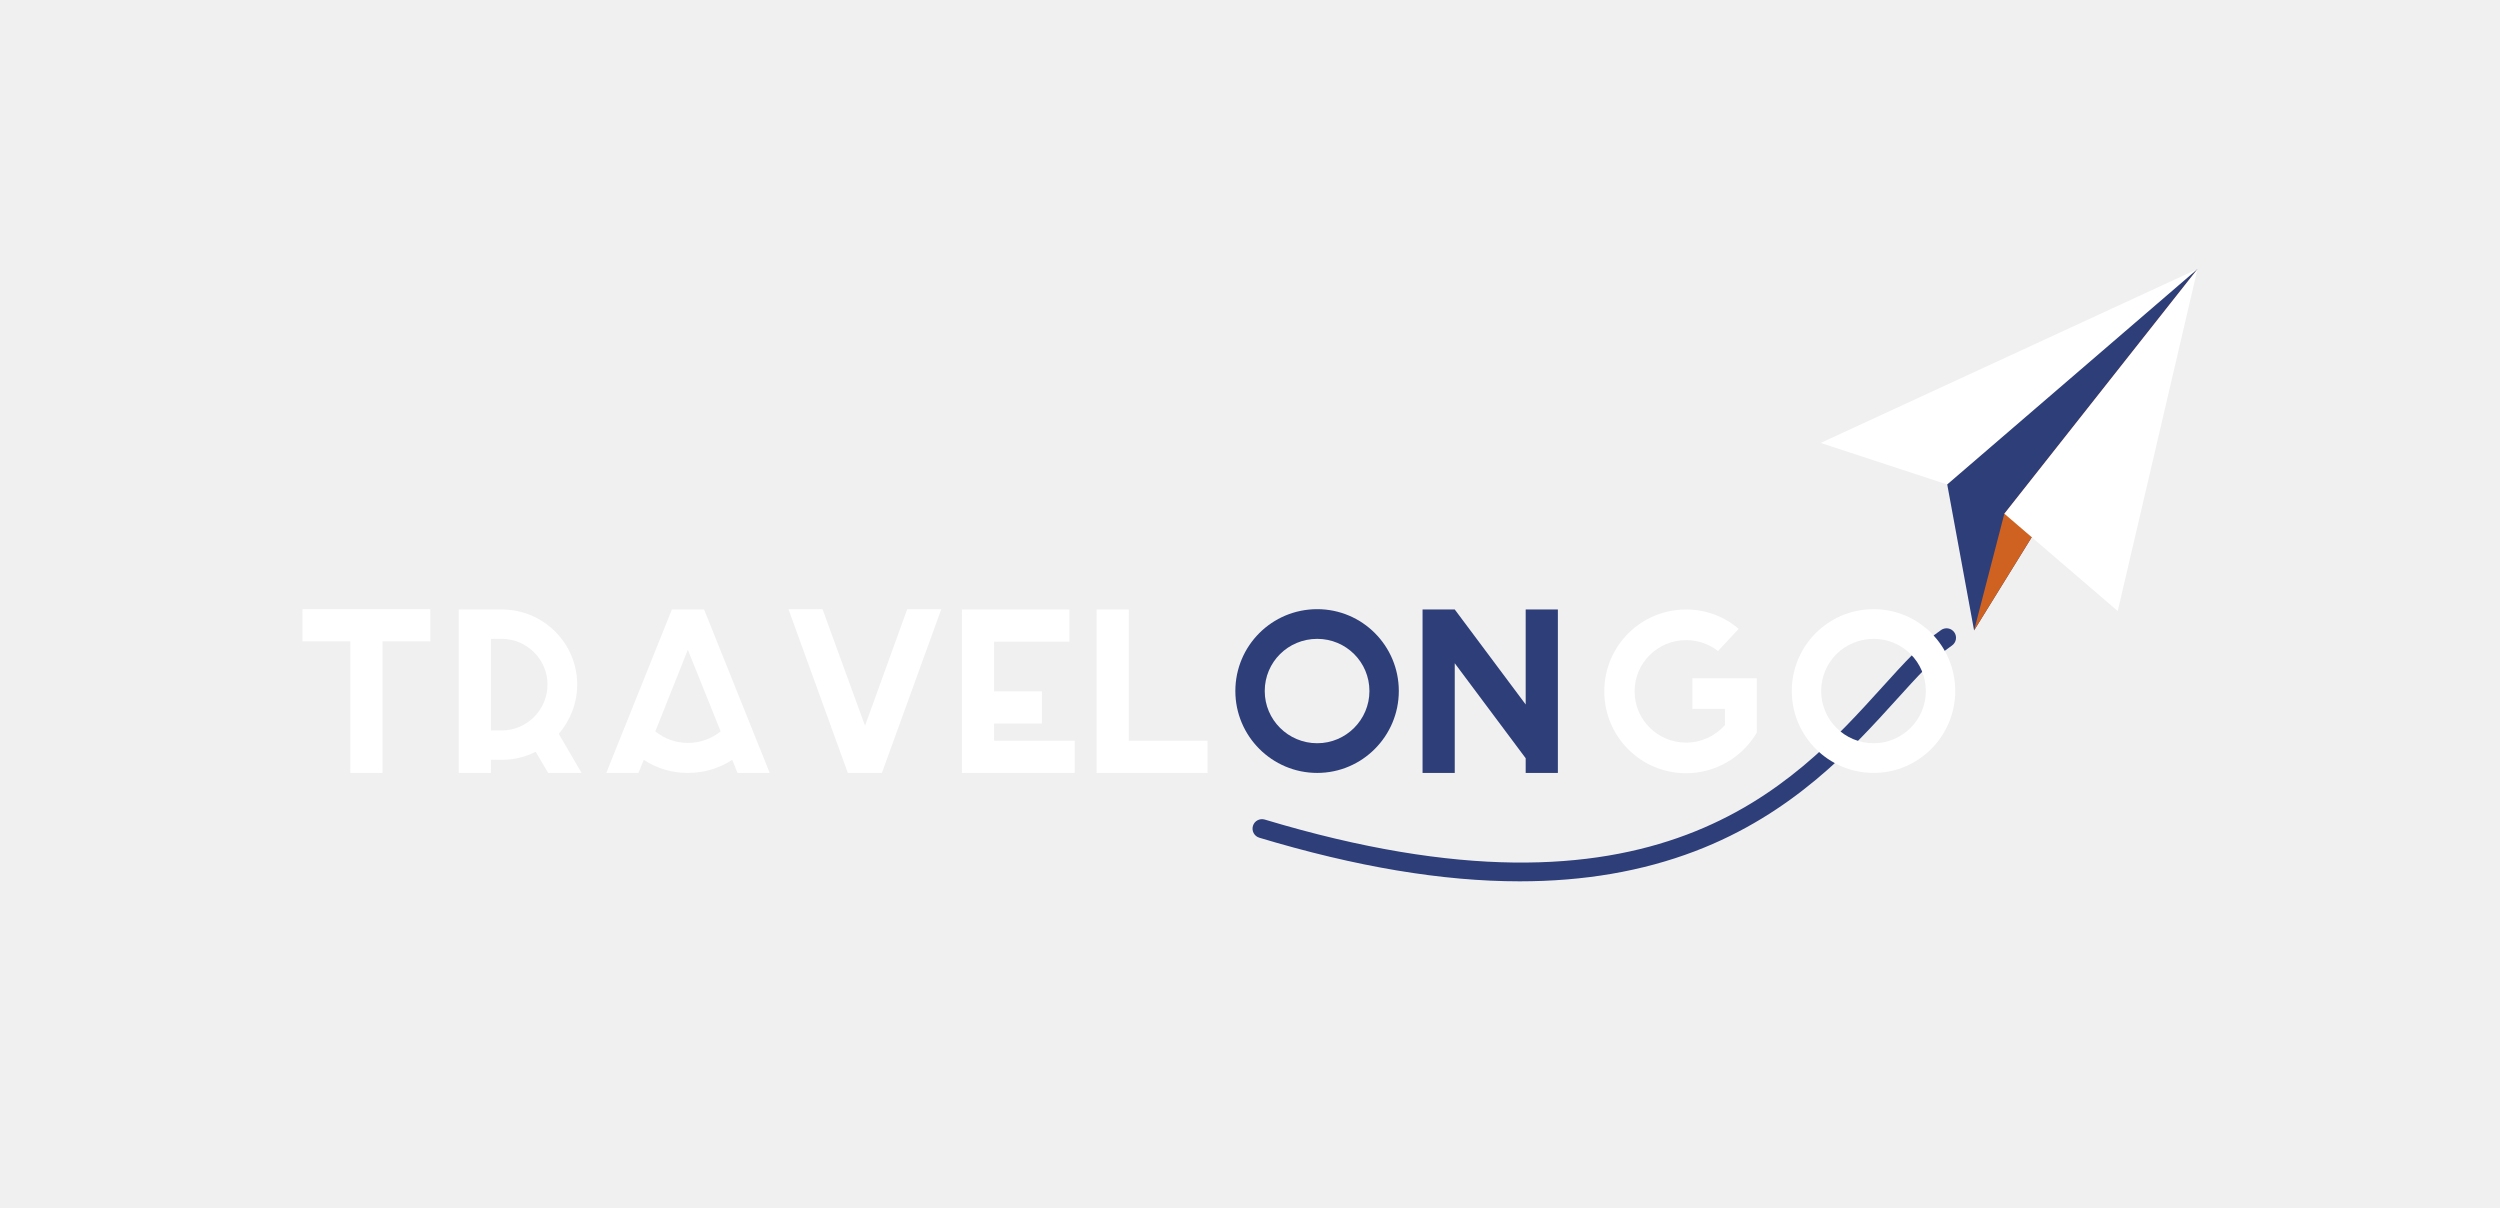
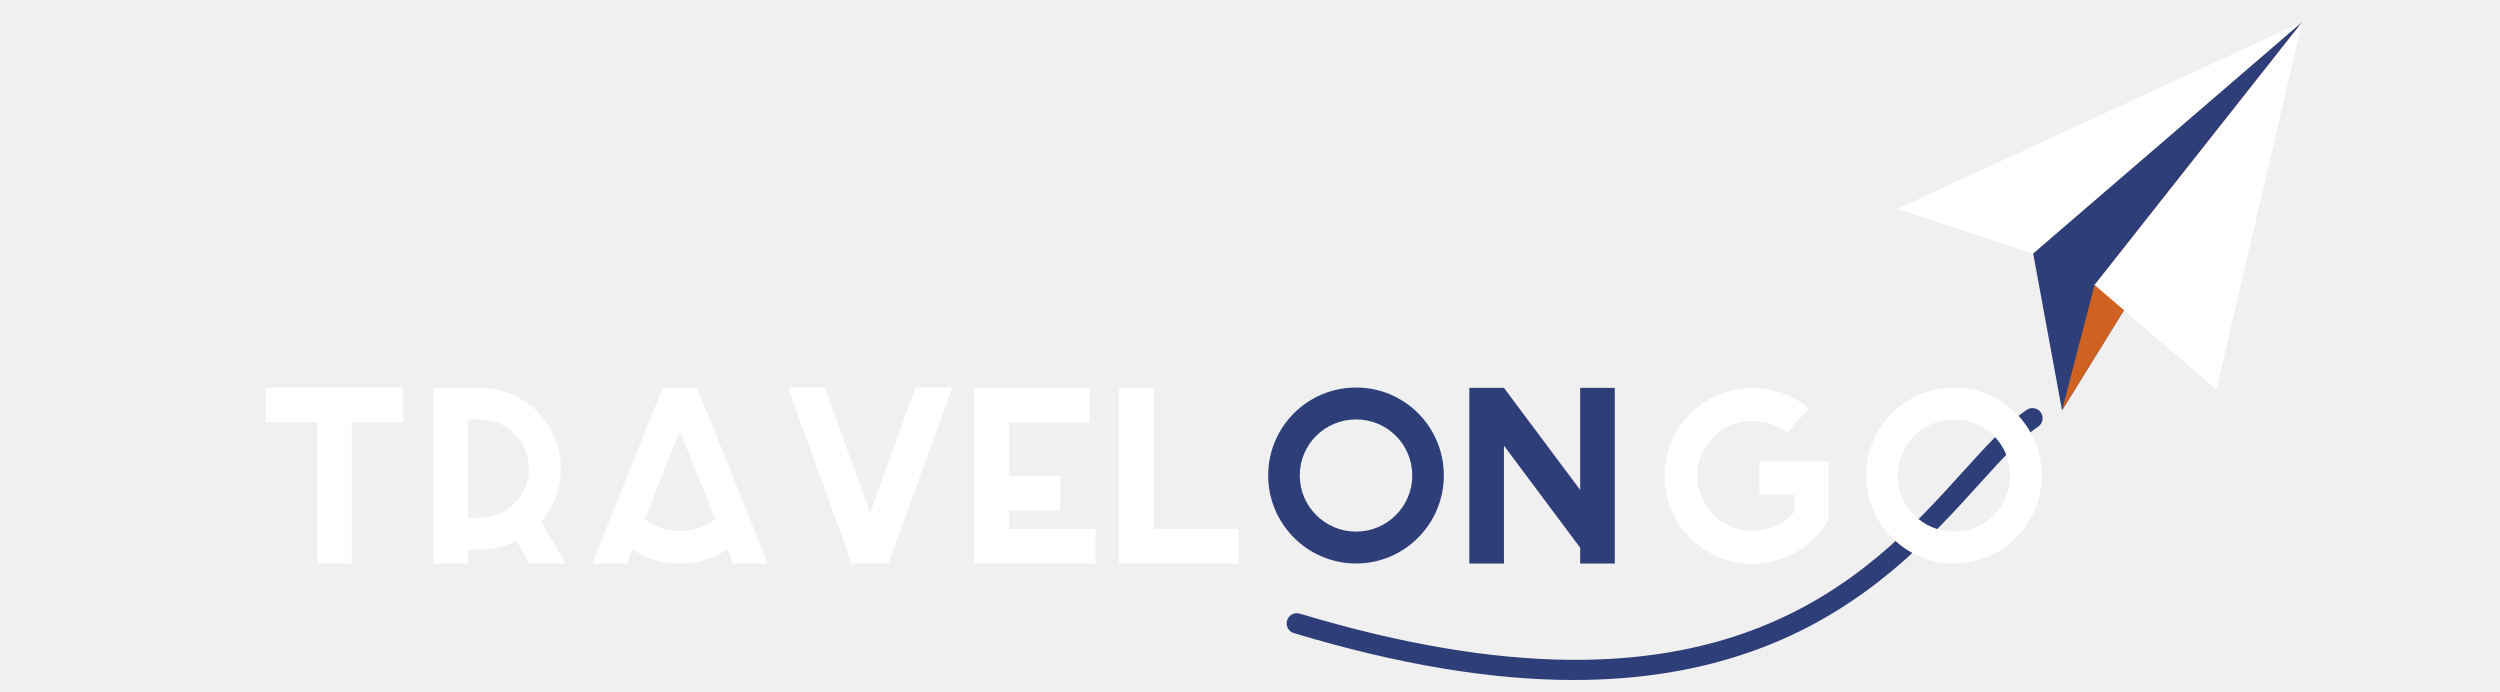
- <svg xmlns="http://www.w3.org/2000/svg" xmlns:xlink="http://www.w3.org/1999/xlink" version="1.1" id="Capa_1" x="0px" y="0px" width="792px" height="382.481px" viewBox="0 0 792 382.481" enable-background="new 0 0 792 382.481" xml:space="preserve">
-   <polygon display="none" fill="#CF6221" points="0,0 0,382.481 263.91,382.481 528.089,382.481 792,382.481 792,0 " />
-   <polygon fill="#FFFFFF" points="696.168,85.242 576.805,140.321 616.883,153.476 " />
-   <polygon fill="#2D3E79" points="616.883,153.476 625.388,199.713 696.168,85.241 " />
-   <polygon fill="#CF6221" points="625.388,199.713 634.979,162.74 696.168,85.241 " />
-   <polygon fill="#FFFFFF" points="696.168,85.242 670.898,193.576 634.979,162.74 " />
+ <svg xmlns="http://www.w3.org/2000/svg" xmlns:xlink="http://www.w3.org/1999/xlink" version="1.1" id="Capa_1" x="0px" y="0px" width="737.008px" height="204px" viewBox="17.496 78.74 737.008 204" enable-background="new 17.496 78.74 737.008 204" xml:space="preserve">
+   <polygon display="none" fill="#CF6221" points="0,0 0,382.481 263.91,382.481 528.09,382.481 792,382.481 792,0 " />
+   <polygon fill="#FFFFFF" points="696.169,85.242 576.805,140.321 616.884,153.476 " />
+   <polygon fill="#2D3E79" points="616.884,153.476 625.388,199.713 696.169,85.241 " />
+   <polygon fill="#CF6221" points="625.388,199.713 634.979,162.74 696.169,85.241 " />
+   <polygon fill="#FFFFFF" points="696.169,85.242 670.898,193.576 634.979,162.74 " />
  <g>
-     <defs>
-       <rect id="SVGID_1_" width="792" height="382.481" />
-     </defs>
-     <clipPath id="SVGID_2_">
-       <use xlink:href="#SVGID_1_" overflow="visible" />
-     </clipPath>
-     <path clip-path="url(#SVGID_2_)" fill="#2D3E79" d="M481.449,279.204c-24.523,0-51.883-4.604-82.512-13.822   c-1.586-0.478-2.485-2.152-2.008-3.739c0.479-1.585,2.147-2.479,3.738-2.007c123.917,37.307,167.114-10.438,195.698-42.033   c6.804-7.519,12.68-14.012,18.618-18.044c1.37-0.928,3.235-0.574,4.167,0.798c0.931,1.371,0.573,3.237-0.798,4.167   c-5.343,3.626-10.994,9.872-17.538,17.105c-13.834,15.291-32.782,36.232-63.929,48.065   C520.207,276.031,501.803,279.204,481.449,279.204" />
-     <polygon clip-path="url(#SVGID_2_)" fill="#FFFFFF" points="136.325,203.182 121.177,203.182 121.177,244.864 110.98,244.864    110.98,203.182 95.832,203.182 95.832,192.985 136.325,192.985  " />
-     <path clip-path="url(#SVGID_2_)" fill="#FFFFFF" d="M184.245,244.864h-10.594l-3.961-6.733c-3.168,1.684-6.831,2.575-10.692,2.575   h-3.465v4.158h-10.198v-51.78h7.426h2.772h3.465c13.167,0,23.86,10.692,23.86,23.76c0,6.04-2.277,11.486-5.841,15.645   L184.245,244.864z M158.998,231.399c7.92,0,14.455-6.534,14.455-14.556c0-7.92-6.535-14.453-14.455-14.453h-3.465v29.009H158.998z" />
-     <path clip-path="url(#SVGID_2_)" fill="#FFFFFF" d="M243.844,244.864h-10.197l-1.683-4.158c-4.059,2.673-8.911,4.158-14.059,4.158   s-10-1.485-13.959-4.158l-1.684,4.158h-10.197l20.791-51.78h10.197L243.844,244.864z M228.301,231.696l-7.327-18.218l-3.069-7.623   l-10.297,25.841c2.773,2.276,6.337,3.663,10.297,3.663S225.529,233.972,228.301,231.696" />
-     <polygon clip-path="url(#SVGID_2_)" fill="#FFFFFF" points="279.387,244.864 268.595,244.864 249.784,192.985 260.576,192.985    274.041,229.914 287.407,192.985 298.199,192.985  " />
-     <polygon clip-path="url(#SVGID_2_)" fill="#FFFFFF" points="340.474,234.666 340.474,244.863 314.93,244.863 304.732,244.863    304.732,234.666 304.732,229.22 304.732,219.022 304.732,203.282 304.732,193.083 314.93,193.083 338.791,193.083 338.791,203.282    314.93,203.282 314.93,219.022 330.078,219.022 330.078,229.22 314.93,229.22 314.93,234.666  " />
-     <polygon clip-path="url(#SVGID_2_)" fill="#FFFFFF" points="382.551,234.666 382.551,244.863 357.601,244.863 347.404,244.863    347.404,234.666 347.404,193.083 357.601,193.083 357.601,234.666  " />
-     <path clip-path="url(#SVGID_2_)" fill="#2D3E79" d="M443.142,218.923c0,14.258-11.584,25.939-25.841,25.939   c-14.355,0-25.94-11.682-25.94-25.939c0-14.355,11.584-25.938,25.94-25.938C431.558,192.985,443.142,204.568,443.142,218.923    M433.835,218.923c0-9.207-7.426-16.533-16.534-16.533c-9.207,0-16.633,7.326-16.633,16.533c0,9.108,7.426,16.534,16.633,16.534   C426.409,235.458,433.835,228.032,433.835,218.923" />
-     <polygon clip-path="url(#SVGID_2_)" fill="#2D3E79" points="493.534,193.083 493.534,241.694 493.534,244.863 483.436,244.863    483.337,244.863 483.337,240.706 483.337,240.21 460.862,210.112 460.862,211.3 460.862,244.863 450.664,244.863 450.664,193.083    460.862,193.083 483.337,223.181 483.337,222.488 483.337,193.083  " />
-     <path clip-path="url(#SVGID_2_)" fill="#FFFFFF" d="M556.551,214.865v4.059v0.099v6.338v6.336v0.396   c-4.455,7.623-12.871,12.87-22.376,12.87c-14.355,0-25.939-11.584-25.939-25.94c0-14.354,11.584-25.938,25.939-25.938   c6.337,0,12.178,2.277,16.633,6.138l-6.534,7.029c-2.771-2.178-6.336-3.465-10.099-3.465c-9.01,0-16.336,7.227-16.336,16.236   c0,9.011,7.326,16.238,16.336,16.238c4.852,0,9.307-2.179,12.276-5.544v-5.148h-10.297v-9.703h10.793H556.551z" />
-     <path clip-path="url(#SVGID_2_)" fill="#FFFFFF" d="M619.419,218.923c0,14.258-11.584,25.939-25.841,25.939   c-14.355,0-25.939-11.682-25.939-25.939c0-14.355,11.584-25.938,25.939-25.938C607.835,192.985,619.419,204.568,619.419,218.923    M610.112,218.923c0-9.207-7.426-16.533-16.534-16.533c-9.207,0-16.633,7.326-16.633,16.533c0,9.108,7.426,16.534,16.633,16.534   C602.687,235.458,610.112,228.032,610.112,218.923" />
+     <g>
+       <defs>
+         <rect id="SVGID_1_" x="0" y="0" width="792" height="382.48" />
+       </defs>
+       <clipPath id="SVGID_2_">
+         <use xlink:href="#SVGID_1_" overflow="visible" />
+       </clipPath>
+       <path clip-path="url(#SVGID_2_)" fill="#2D3E79" d="M481.449,279.204c-24.522,0-51.883-4.604-82.512-13.822    c-1.586-0.479-2.485-2.152-2.008-3.739c0.479-1.585,2.146-2.479,3.738-2.007c123.917,37.307,167.113-10.438,195.697-42.033    c6.805-7.519,12.681-14.012,18.618-18.044c1.37-0.928,3.235-0.574,4.167,0.798c0.931,1.371,0.573,3.237-0.798,4.167    c-5.343,3.626-10.994,9.872-17.538,17.105c-13.834,15.291-32.782,36.231-63.929,48.064    C520.207,276.031,501.803,279.204,481.449,279.204" />
+     </g>
+     <g>
+       <defs>
+         <rect id="SVGID_3_" x="0" y="0" width="792" height="382.48" />
+       </defs>
+       <clipPath id="SVGID_4_">
+         <use xlink:href="#SVGID_3_" overflow="visible" />
+       </clipPath>
+       <polygon clip-path="url(#SVGID_4_)" fill="#FFFFFF" points="136.325,203.182 121.177,203.182 121.177,244.865 110.98,244.865     110.98,203.182 95.832,203.182 95.832,192.985 136.325,192.985   " />
+     </g>
+     <g>
+       <defs>
+         <rect id="SVGID_5_" x="0" y="0" width="792" height="382.48" />
+       </defs>
+       <clipPath id="SVGID_6_">
+         <use xlink:href="#SVGID_5_" overflow="visible" />
+       </clipPath>
+       <path clip-path="url(#SVGID_6_)" fill="#FFFFFF" d="M184.245,244.865h-10.594l-3.961-6.733c-3.168,1.684-6.831,2.575-10.692,2.575    h-3.465v4.158h-10.198v-51.78h7.427h2.771h3.465c13.167,0,23.86,10.691,23.86,23.76c0,6.04-2.277,11.486-5.841,15.646    L184.245,244.865z M158.998,231.399c7.92,0,14.455-6.533,14.455-14.556c0-7.92-6.535-14.453-14.455-14.453h-3.465v29.009H158.998z    " />
+     </g>
+     <g>
+       <defs>
+         <rect id="SVGID_7_" x="0" y="0" width="792" height="382.48" />
+       </defs>
+       <clipPath id="SVGID_8_">
+         <use xlink:href="#SVGID_7_" overflow="visible" />
+       </clipPath>
+       <path clip-path="url(#SVGID_8_)" fill="#FFFFFF" d="M243.844,244.865h-10.197l-1.684-4.158c-4.059,2.673-8.91,4.158-14.059,4.158    s-10-1.485-13.959-4.158l-1.684,4.158h-10.197l20.791-51.78h10.197L243.844,244.865z M228.301,231.696l-7.326-18.218l-3.069-7.623    l-10.297,25.841c2.772,2.276,6.337,3.663,10.297,3.663S225.529,233.972,228.301,231.696" />
+     </g>
+     <g>
+       <defs>
+         <rect id="SVGID_9_" x="0" y="0" width="792" height="382.48" />
+       </defs>
+       <clipPath id="SVGID_10_">
+         <use xlink:href="#SVGID_9_" overflow="visible" />
+       </clipPath>
+       <polygon clip-path="url(#SVGID_10_)" fill="#FFFFFF" points="279.387,244.865 268.595,244.865 249.784,192.985 260.576,192.985     274.041,229.914 287.407,192.985 298.199,192.985   " />
+     </g>
+     <g>
+       <defs>
+         <rect id="SVGID_11_" x="0" y="0" width="792" height="382.48" />
+       </defs>
+       <clipPath id="SVGID_12_">
+         <use xlink:href="#SVGID_11_" overflow="visible" />
+       </clipPath>
+       <polygon clip-path="url(#SVGID_12_)" fill="#FFFFFF" points="340.474,234.666 340.474,244.863 314.93,244.863 304.732,244.863     304.732,234.666 304.732,229.22 304.732,219.022 304.732,203.282 304.732,193.083 314.93,193.083 338.791,193.083     338.791,203.282 314.93,203.282 314.93,219.022 330.078,219.022 330.078,229.22 314.93,229.22 314.93,234.666   " />
+     </g>
+     <g>
+       <defs>
+         <rect id="SVGID_13_" x="0" y="0" width="792" height="382.48" />
+       </defs>
+       <clipPath id="SVGID_14_">
+         <use xlink:href="#SVGID_13_" overflow="visible" />
+       </clipPath>
+       <polygon clip-path="url(#SVGID_14_)" fill="#FFFFFF" points="382.552,234.666 382.552,244.863 357.601,244.863 347.404,244.863     347.404,234.666 347.404,193.083 357.601,193.083 357.601,234.666   " />
+     </g>
+     <g>
+       <defs>
+         <rect id="SVGID_15_" x="0" y="0" width="792" height="382.48" />
+       </defs>
+       <clipPath id="SVGID_16_">
+         <use xlink:href="#SVGID_15_" overflow="visible" />
+       </clipPath>
+       <path clip-path="url(#SVGID_16_)" fill="#2D3E79" d="M443.142,218.923c0,14.258-11.584,25.938-25.841,25.938    c-14.355,0-25.94-11.682-25.94-25.938c0-14.355,11.584-25.938,25.94-25.938C431.558,192.985,443.142,204.568,443.142,218.923     M433.836,218.923c0-9.207-7.427-16.533-16.534-16.533c-9.207,0-16.633,7.326-16.633,16.533c0,9.108,7.426,16.534,16.633,16.534    C426.409,235.458,433.836,228.032,433.836,218.923" />
+     </g>
+     <g>
+       <defs>
+         <rect id="SVGID_17_" x="0" y="0" width="792" height="382.48" />
+       </defs>
+       <clipPath id="SVGID_18_">
+         <use xlink:href="#SVGID_17_" overflow="visible" />
+       </clipPath>
+       <polygon clip-path="url(#SVGID_18_)" fill="#2D3E79" points="493.534,193.083 493.534,241.694 493.534,244.863 483.436,244.863     483.338,244.863 483.338,240.706 483.338,240.21 460.862,210.112 460.862,211.3 460.862,244.863 450.664,244.863 450.664,193.083     460.862,193.083 483.338,223.181 483.338,222.488 483.338,193.083   " />
+     </g>
+     <g>
+       <defs>
+         <rect id="SVGID_19_" x="0" y="0" width="792" height="382.48" />
+       </defs>
+       <clipPath id="SVGID_20_">
+         <use xlink:href="#SVGID_19_" overflow="visible" />
+       </clipPath>
+       <path clip-path="url(#SVGID_20_)" fill="#FFFFFF" d="M556.552,214.865v4.059v0.099v6.338v6.337v0.396    c-4.455,7.623-12.871,12.87-22.376,12.87c-14.355,0-25.939-11.584-25.939-25.94c0-14.354,11.584-25.938,25.939-25.938    c6.337,0,12.178,2.276,16.633,6.138l-6.534,7.029c-2.771-2.178-6.336-3.465-10.099-3.465c-9.01,0-16.336,7.227-16.336,16.235    c0,9.012,7.326,16.238,16.336,16.238c4.852,0,9.307-2.179,12.275-5.544v-5.148h-10.297v-9.702h10.793L556.552,214.865    L556.552,214.865z" />
+     </g>
+     <g>
+       <defs>
+         <rect id="SVGID_21_" x="0" y="0" width="792" height="382.48" />
+       </defs>
+       <clipPath id="SVGID_22_">
+         <use xlink:href="#SVGID_21_" overflow="visible" />
+       </clipPath>
+       <path clip-path="url(#SVGID_22_)" fill="#FFFFFF" d="M619.42,218.923c0,14.258-11.584,25.938-25.842,25.938    c-14.354,0-25.938-11.682-25.938-25.938c0-14.355,11.584-25.938,25.938-25.938C607.836,192.985,619.42,204.568,619.42,218.923     M610.112,218.923c0-9.207-7.426-16.533-16.534-16.533c-9.207,0-16.633,7.326-16.633,16.533c0,9.108,7.426,16.534,16.633,16.534    C602.687,235.458,610.112,228.032,610.112,218.923" />
+     </g>
  </g>
</svg>
